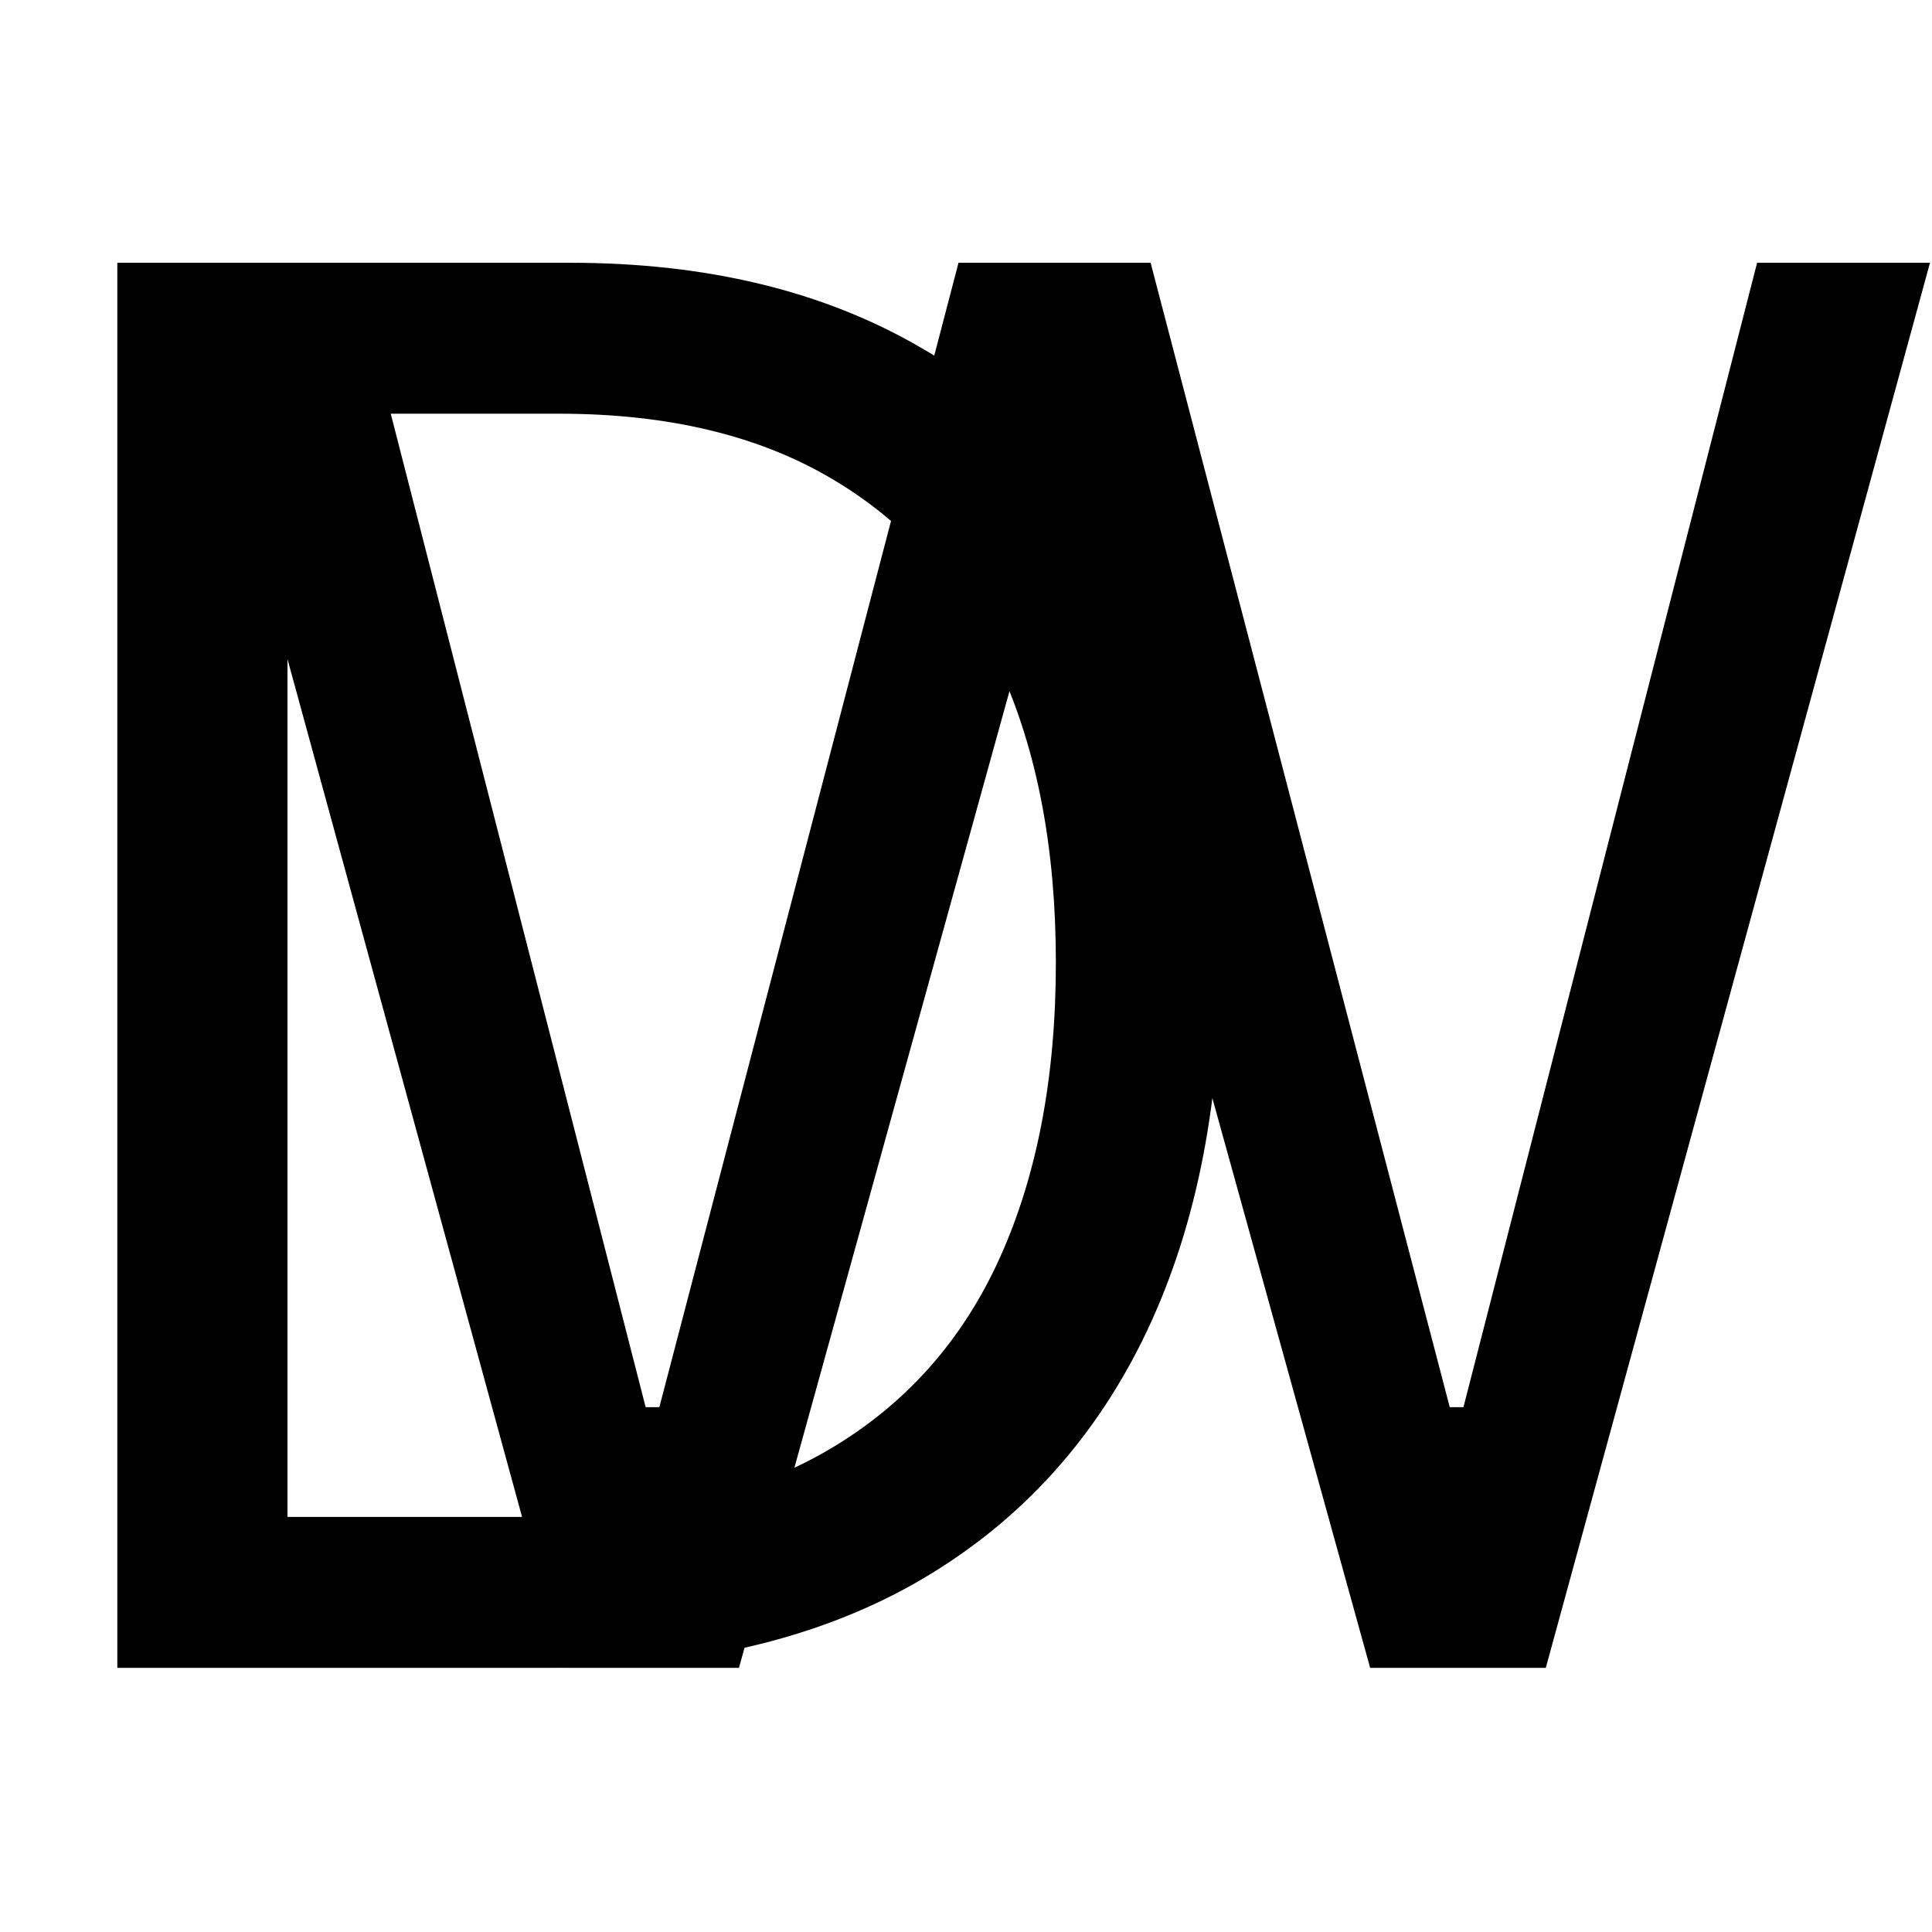
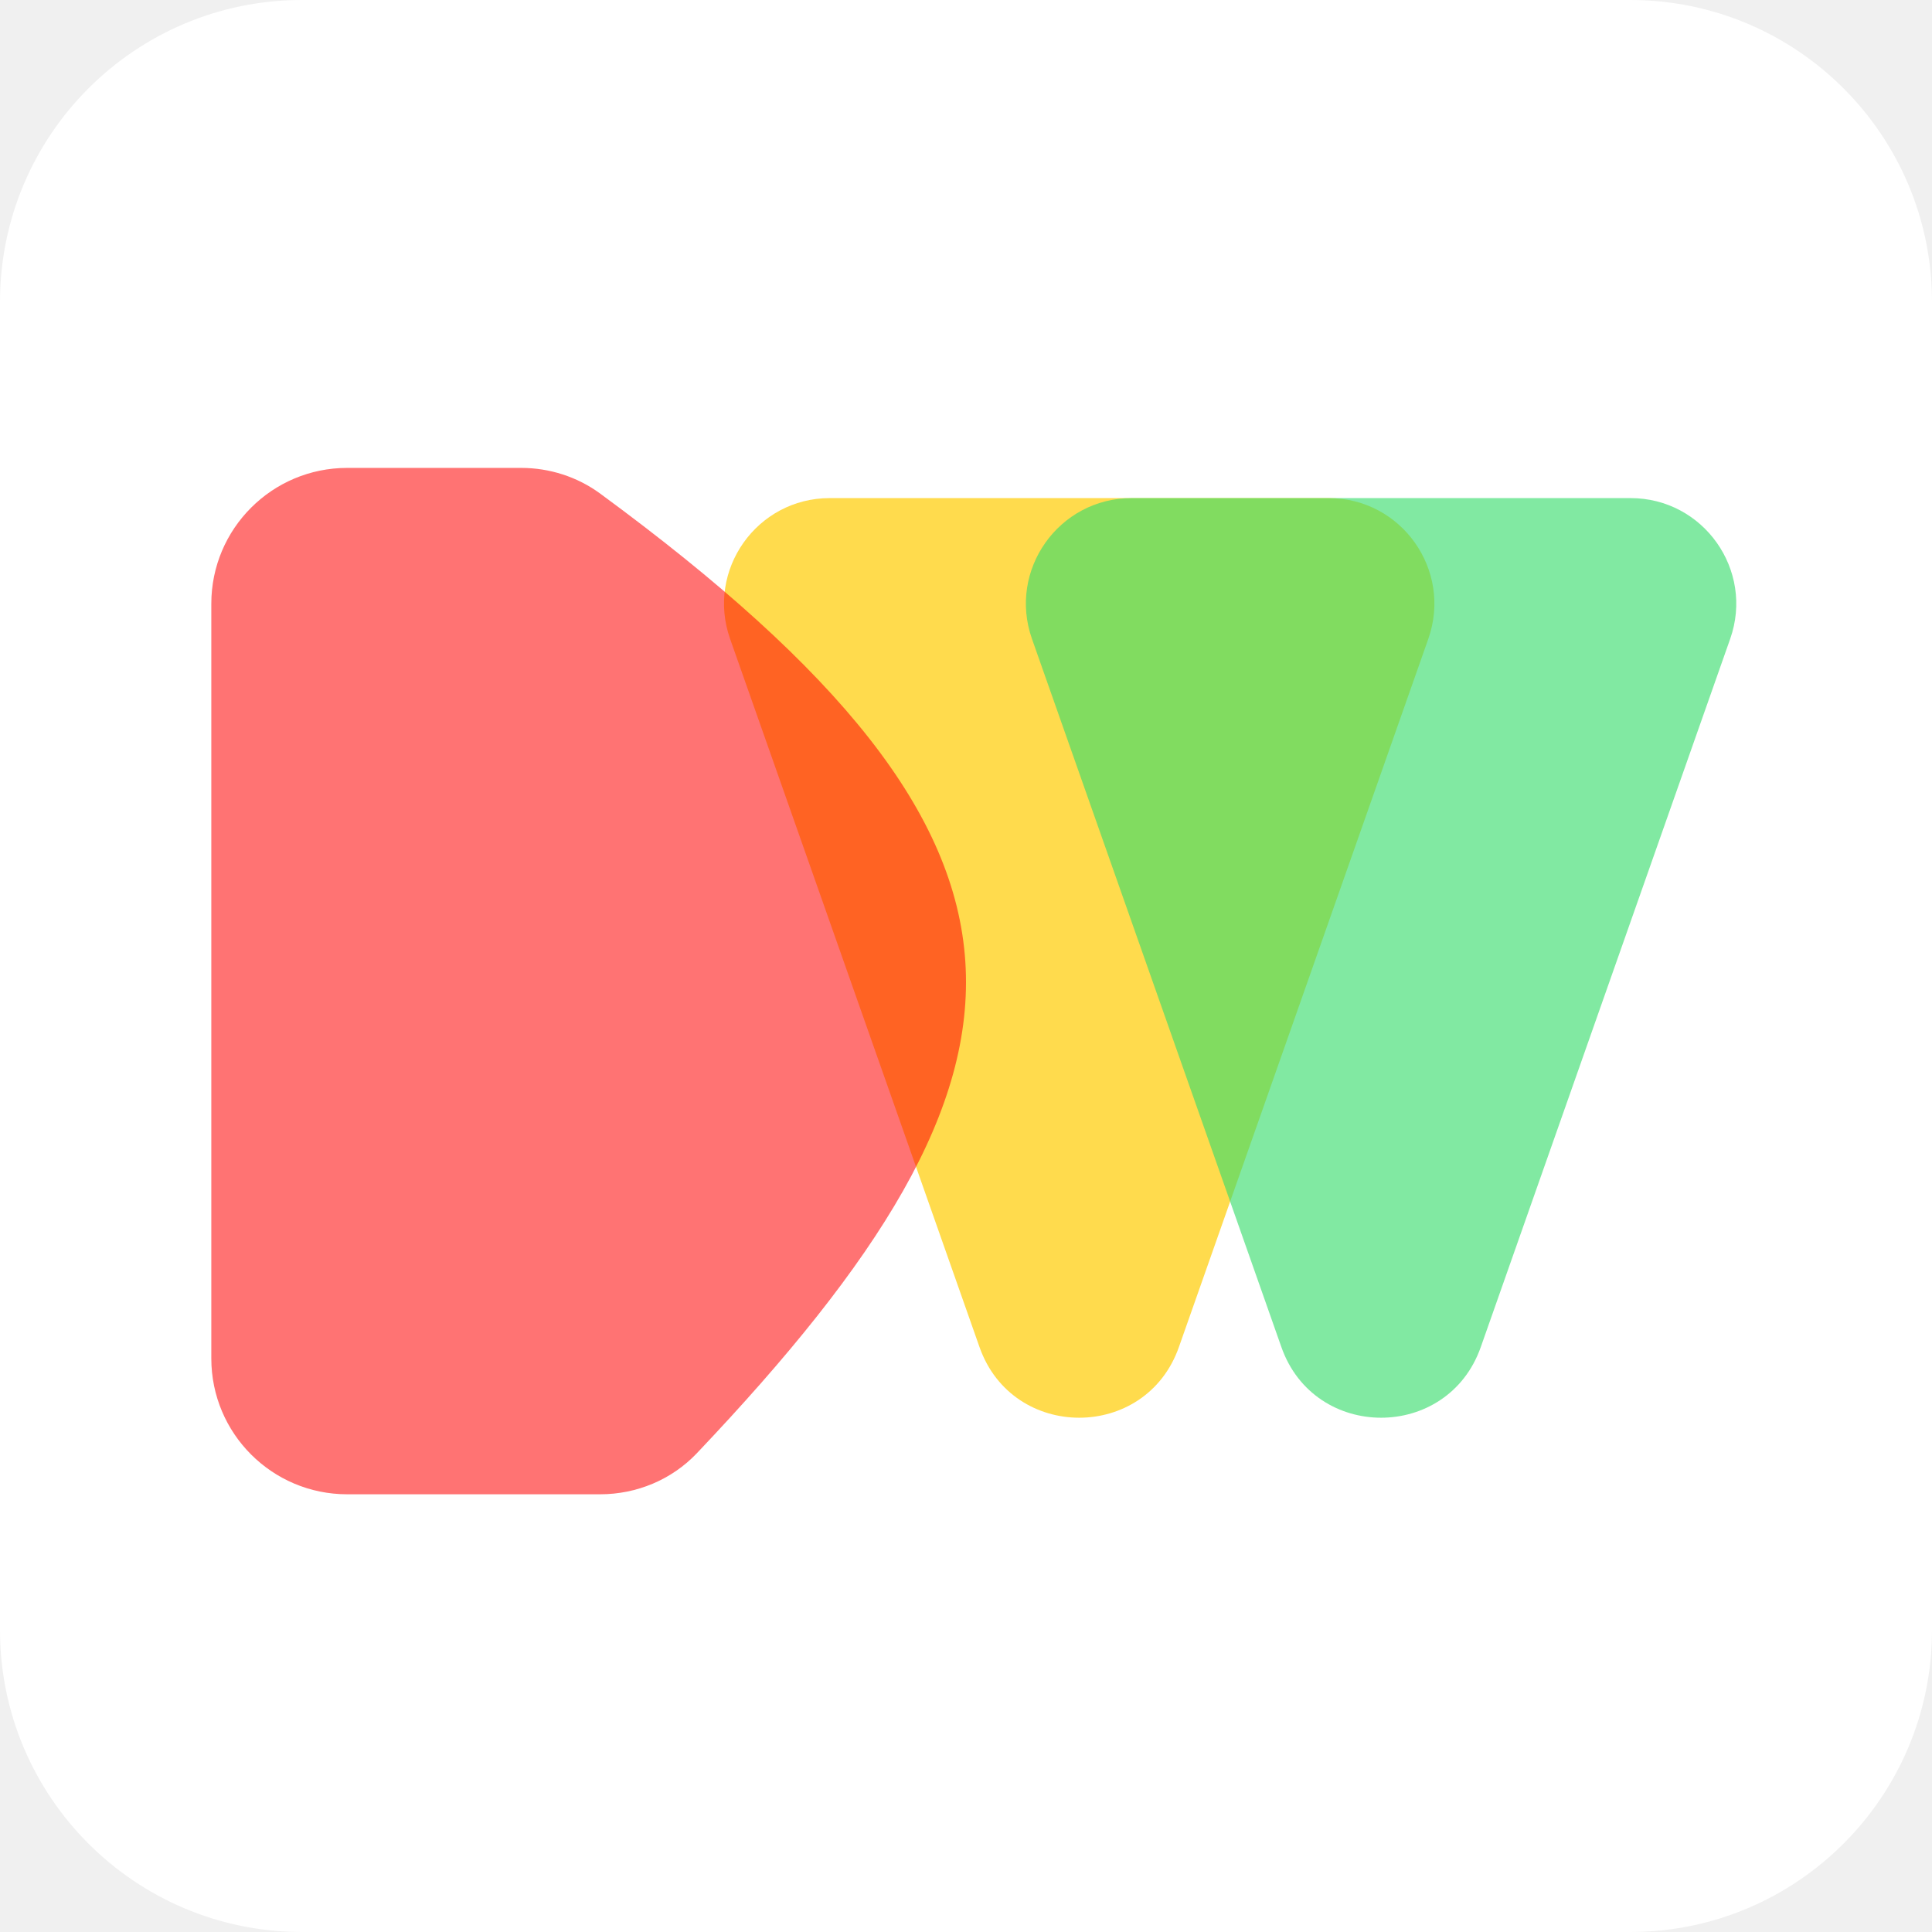
<svg xmlns="http://www.w3.org/2000/svg" width="128" height="128" viewBox="0 0 128 128" fill="none">
-   <g clip-path="url(#clip0_62_4315)">
-     <rect width="128" height="128" fill="white" />
-     <path d="M36.5 110.5H7.773V17.409H37.773C46.803 17.409 54.53 19.273 60.955 23C67.379 26.697 72.303 32.015 75.727 38.955C79.151 45.864 80.864 54.136 80.864 63.773C80.864 73.47 79.136 81.818 75.682 88.818C72.227 95.788 67.197 101.152 60.591 104.909C53.985 108.636 45.955 110.5 36.5 110.5ZM19.046 100.5H35.773C43.47 100.5 49.849 99.015 54.909 96.046C59.97 93.076 63.742 88.849 66.227 83.364C68.712 77.879 69.954 71.349 69.954 63.773C69.954 56.258 68.727 49.788 66.273 44.364C63.818 38.909 60.151 34.727 55.273 31.818C50.394 28.879 44.318 27.409 37.045 27.409H19.046V100.5ZM37.322 110.5L11.867 17.409H23.322L42.776 93.227H43.685L63.504 17.409H76.231L96.049 93.227H96.958L116.413 17.409H127.867L102.413 110.5H90.776L70.231 36.318H69.504L48.958 110.5H37.322Z" fill="black" />
-   </g>
-   <defs>
-     <clipPath id="clip0_62_4315">
-       <rect width="128" height="128" fill="white" />
-     </clipPath>
-   </defs>
+   <rect width="128" height="128" rx="20" fill="white" />
+   <path d="M78.103 89.253C75.907 95.486 67.093 95.486 64.897 89.253L48.37 42.325C46.767 37.772 50.145 33 54.973 33L88.027 33C92.855 33 96.233 37.772 94.63 42.325L78.103 89.253Z" fill="#FFCE09" fill-opacity="0.72" />
+   <path d="M98.103 89.253C95.907 95.486 87.093 95.486 84.897 89.253L68.37 42.325C66.767 37.772 70.145 33 74.973 33L108.027 33C112.855 33 116.233 37.772 114.63 42.325L98.103 89.253Z" fill="#38DC6C" fill-opacity="0.63" />
+   <path d="M23 31C18.029 31 14 35.029 14 40V90C14 94.971 18.029 99 23 99H39.765C42.181 99 44.506 98.033 46.169 96.28C70.312 70.84 71.595 56.079 39.759 32.698C38.251 31.59 36.405 31 34.533 31H23Z" fill="#FF0000" fill-opacity="0.55" />
</svg>
